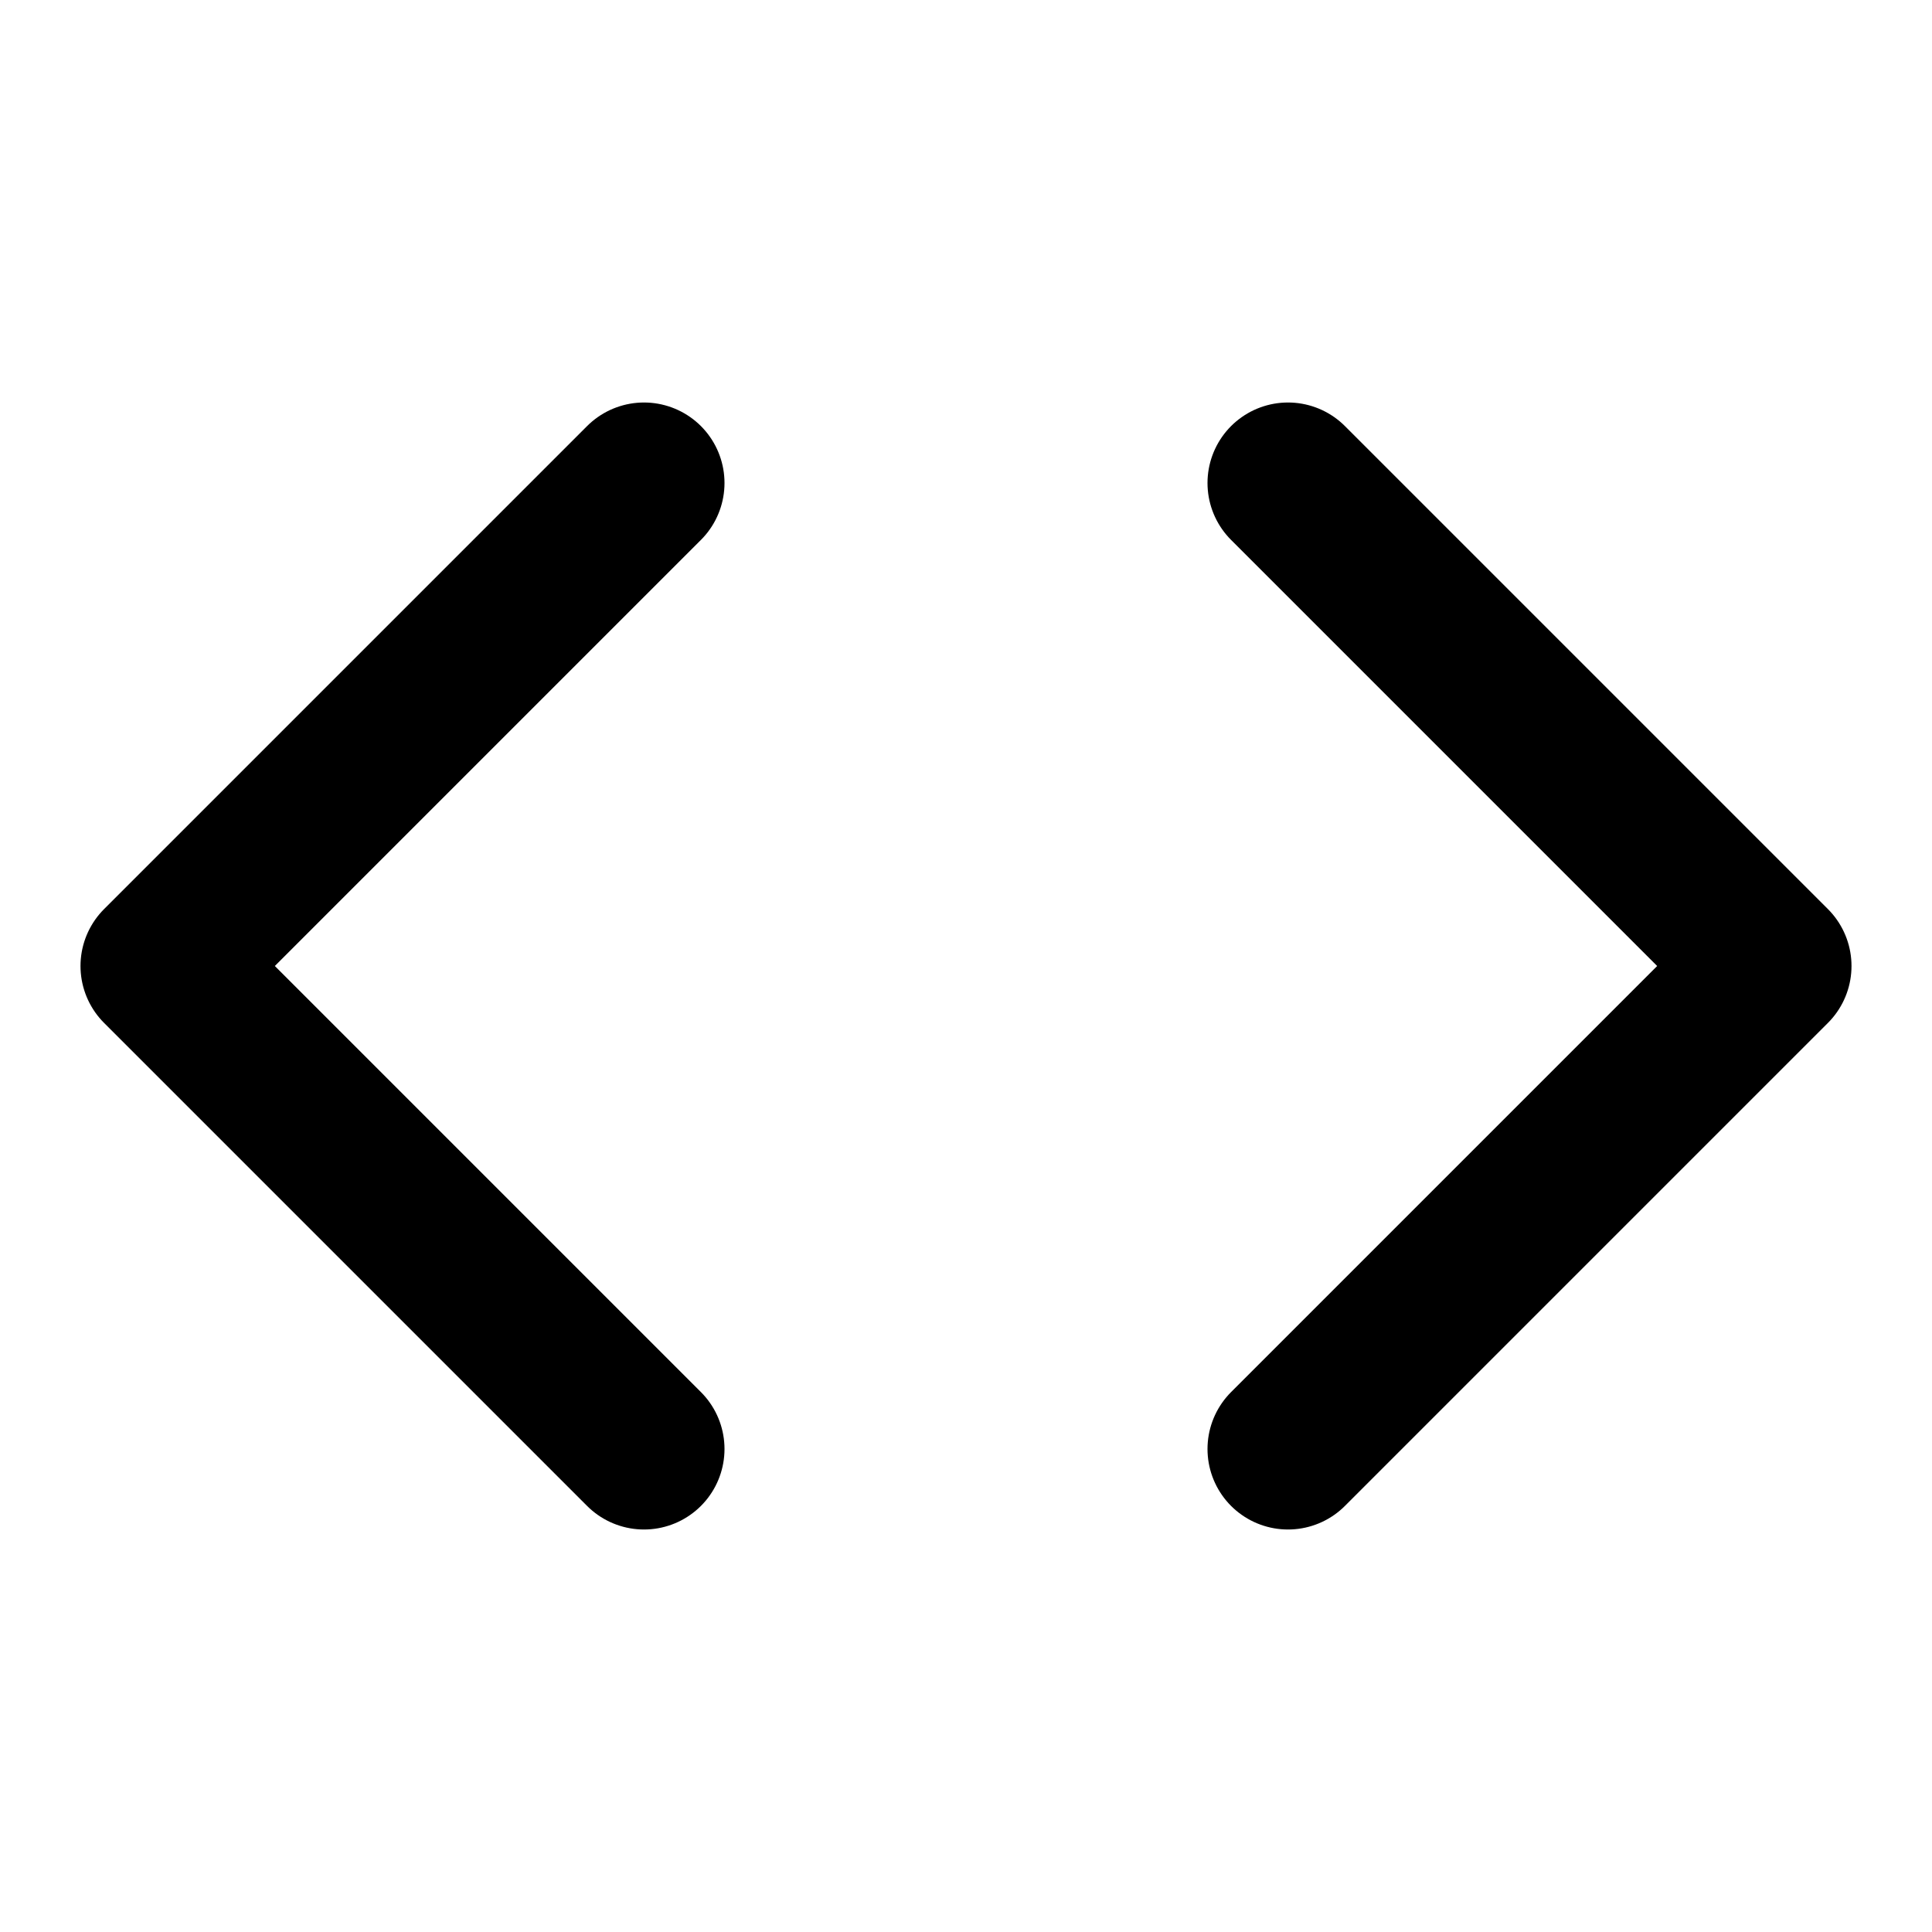
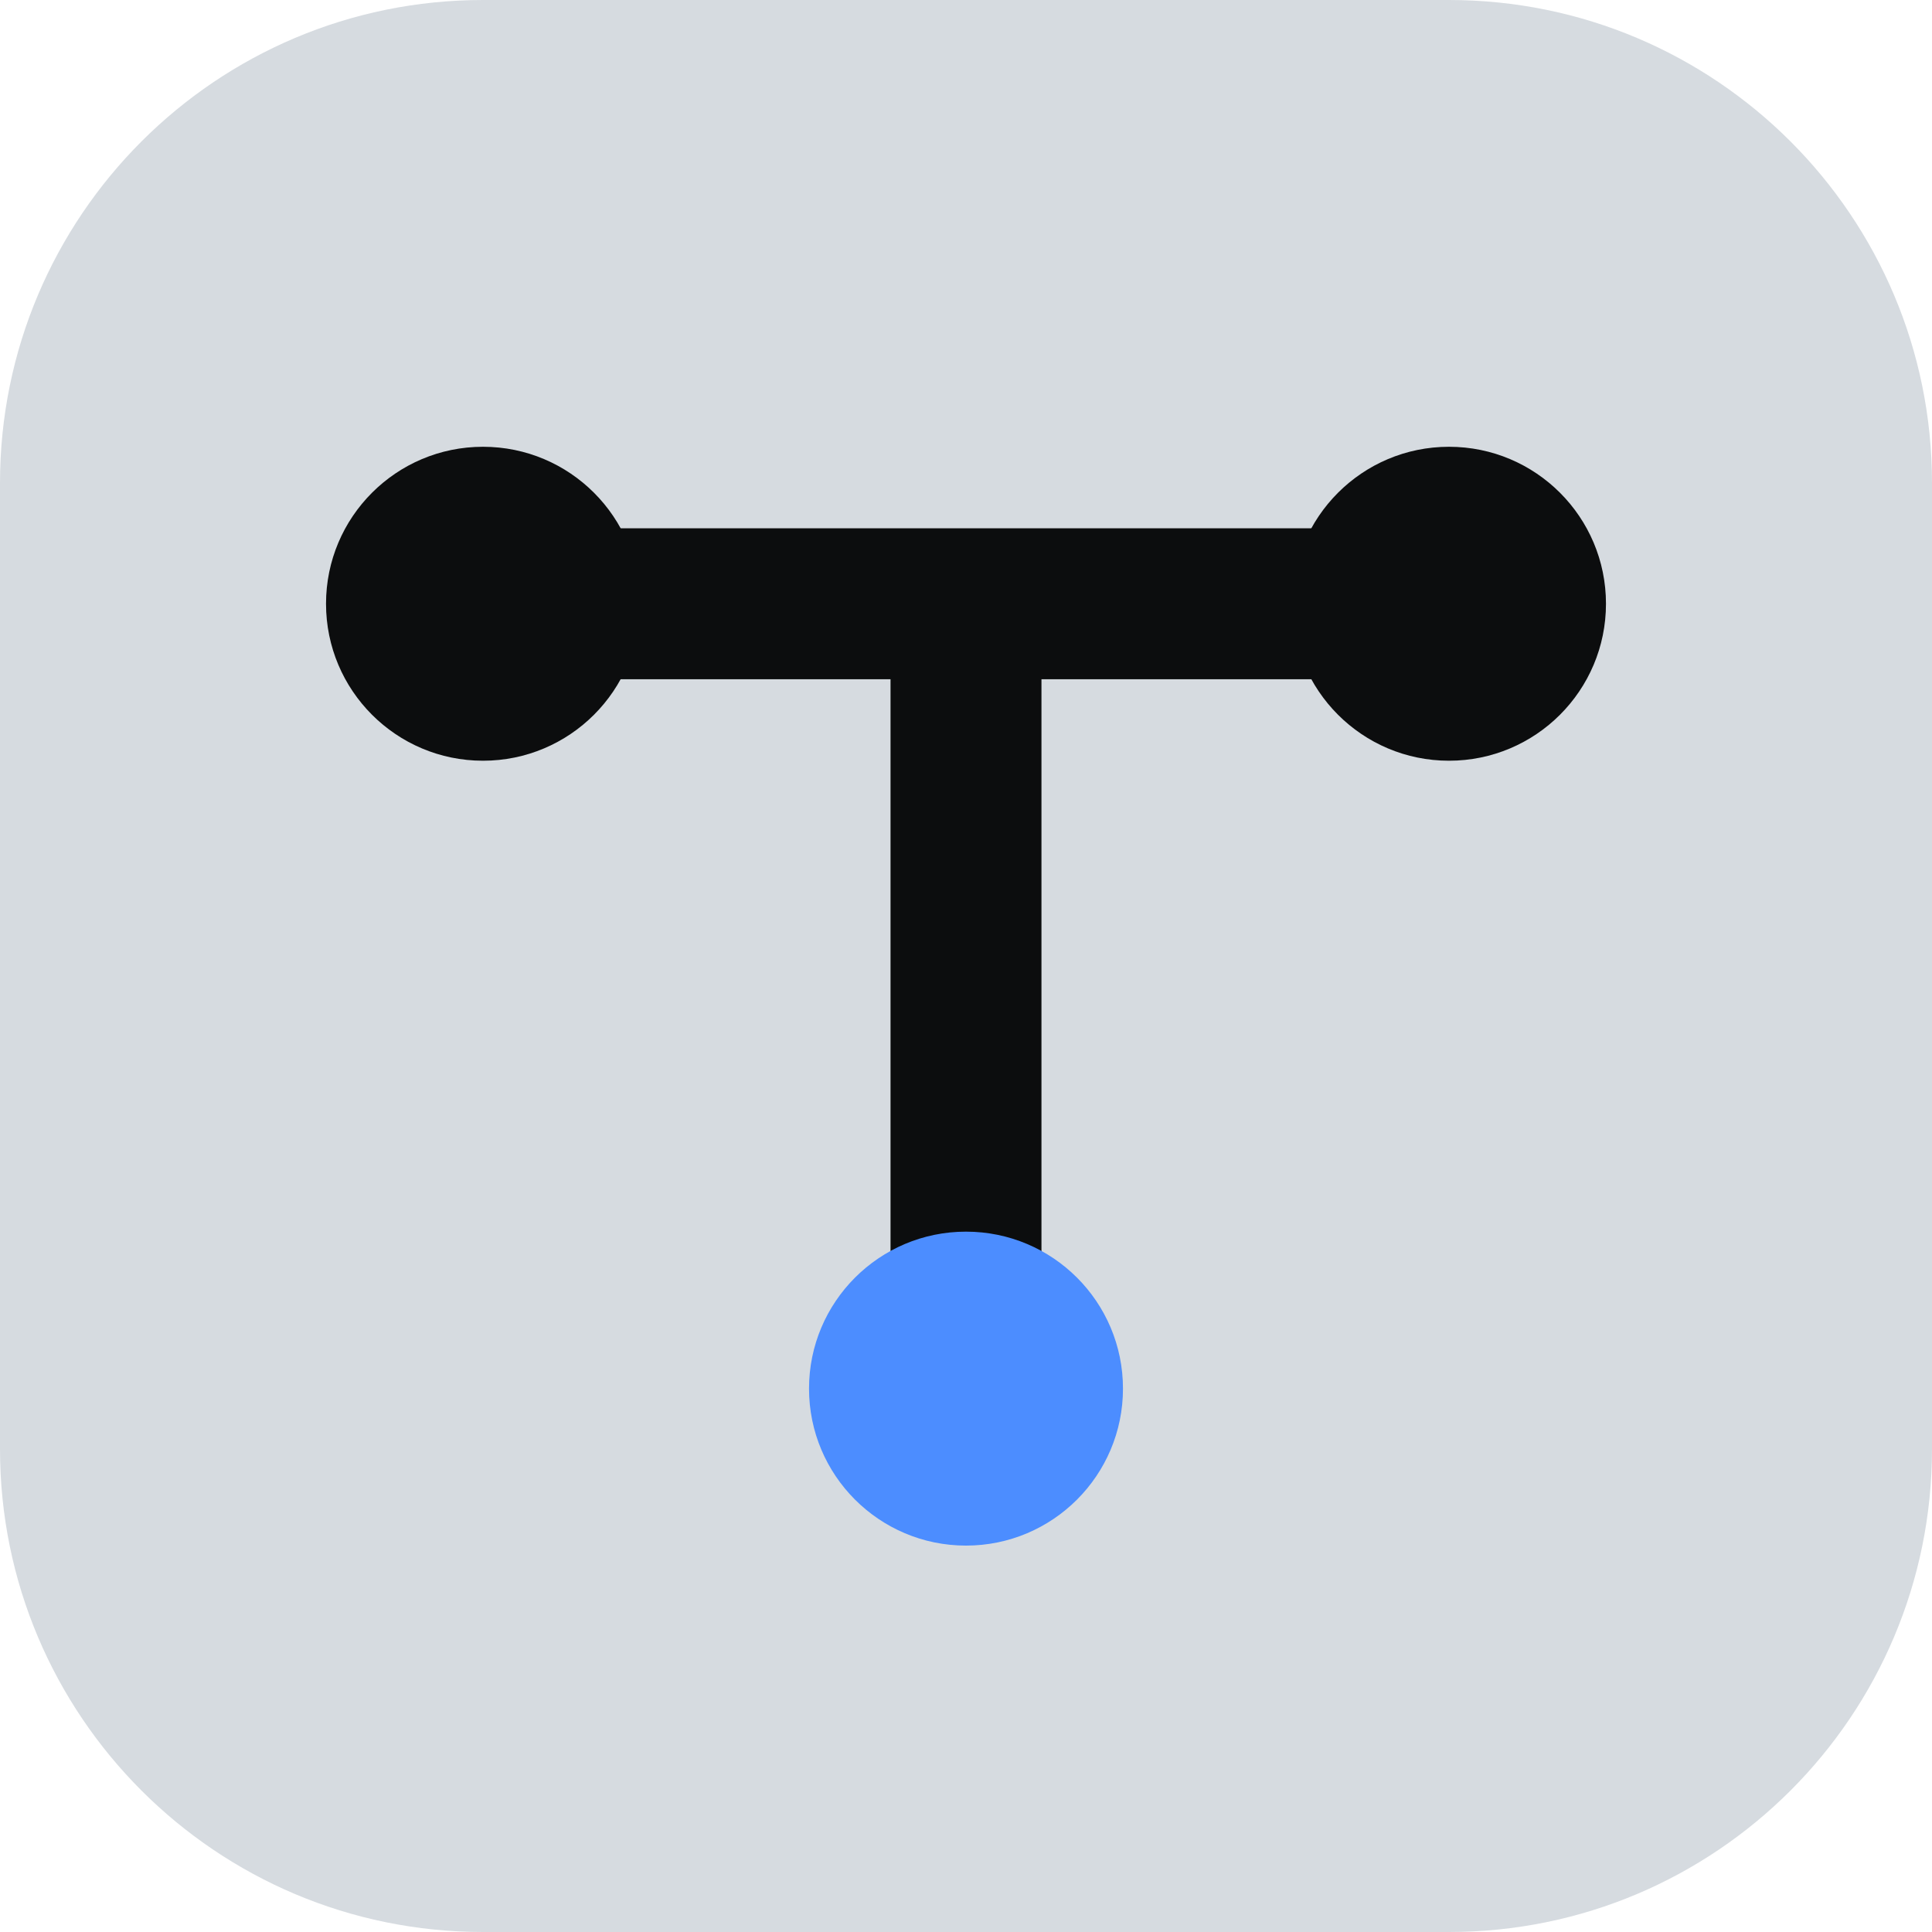
- <svg xmlns="http://www.w3.org/2000/svg" width="24" height="24" viewBox="0 0 24 24" fill="none" stroke="currentColor" stroke-width="2" stroke-linecap="round" stroke-linejoin="round" class="lucide lucide-code">
-   <polyline points="16 18 22 12 16 6" />
-   <polyline points="8 6 2 12 8 18" />
+ <svg xmlns="http://www.w3.org/2000/svg" width="32" height="32" viewBox="0 0 32 32">
+   <rect width="32" height="32" rx="8" fill="#d6dbe0" />
+   <path d="M8 10h16M16 10v13" stroke="#0c0d0e" stroke-width="2.5" stroke-linecap="round" fill="none" />
+   <circle cx="8" cy="10" r="2.6" fill="#0c0d0e" />
+   <circle cx="24" cy="10" r="2.6" fill="#0c0d0e" />
+   <circle cx="16" cy="23" r="2.6" fill="#4c8dff" />
</svg>
